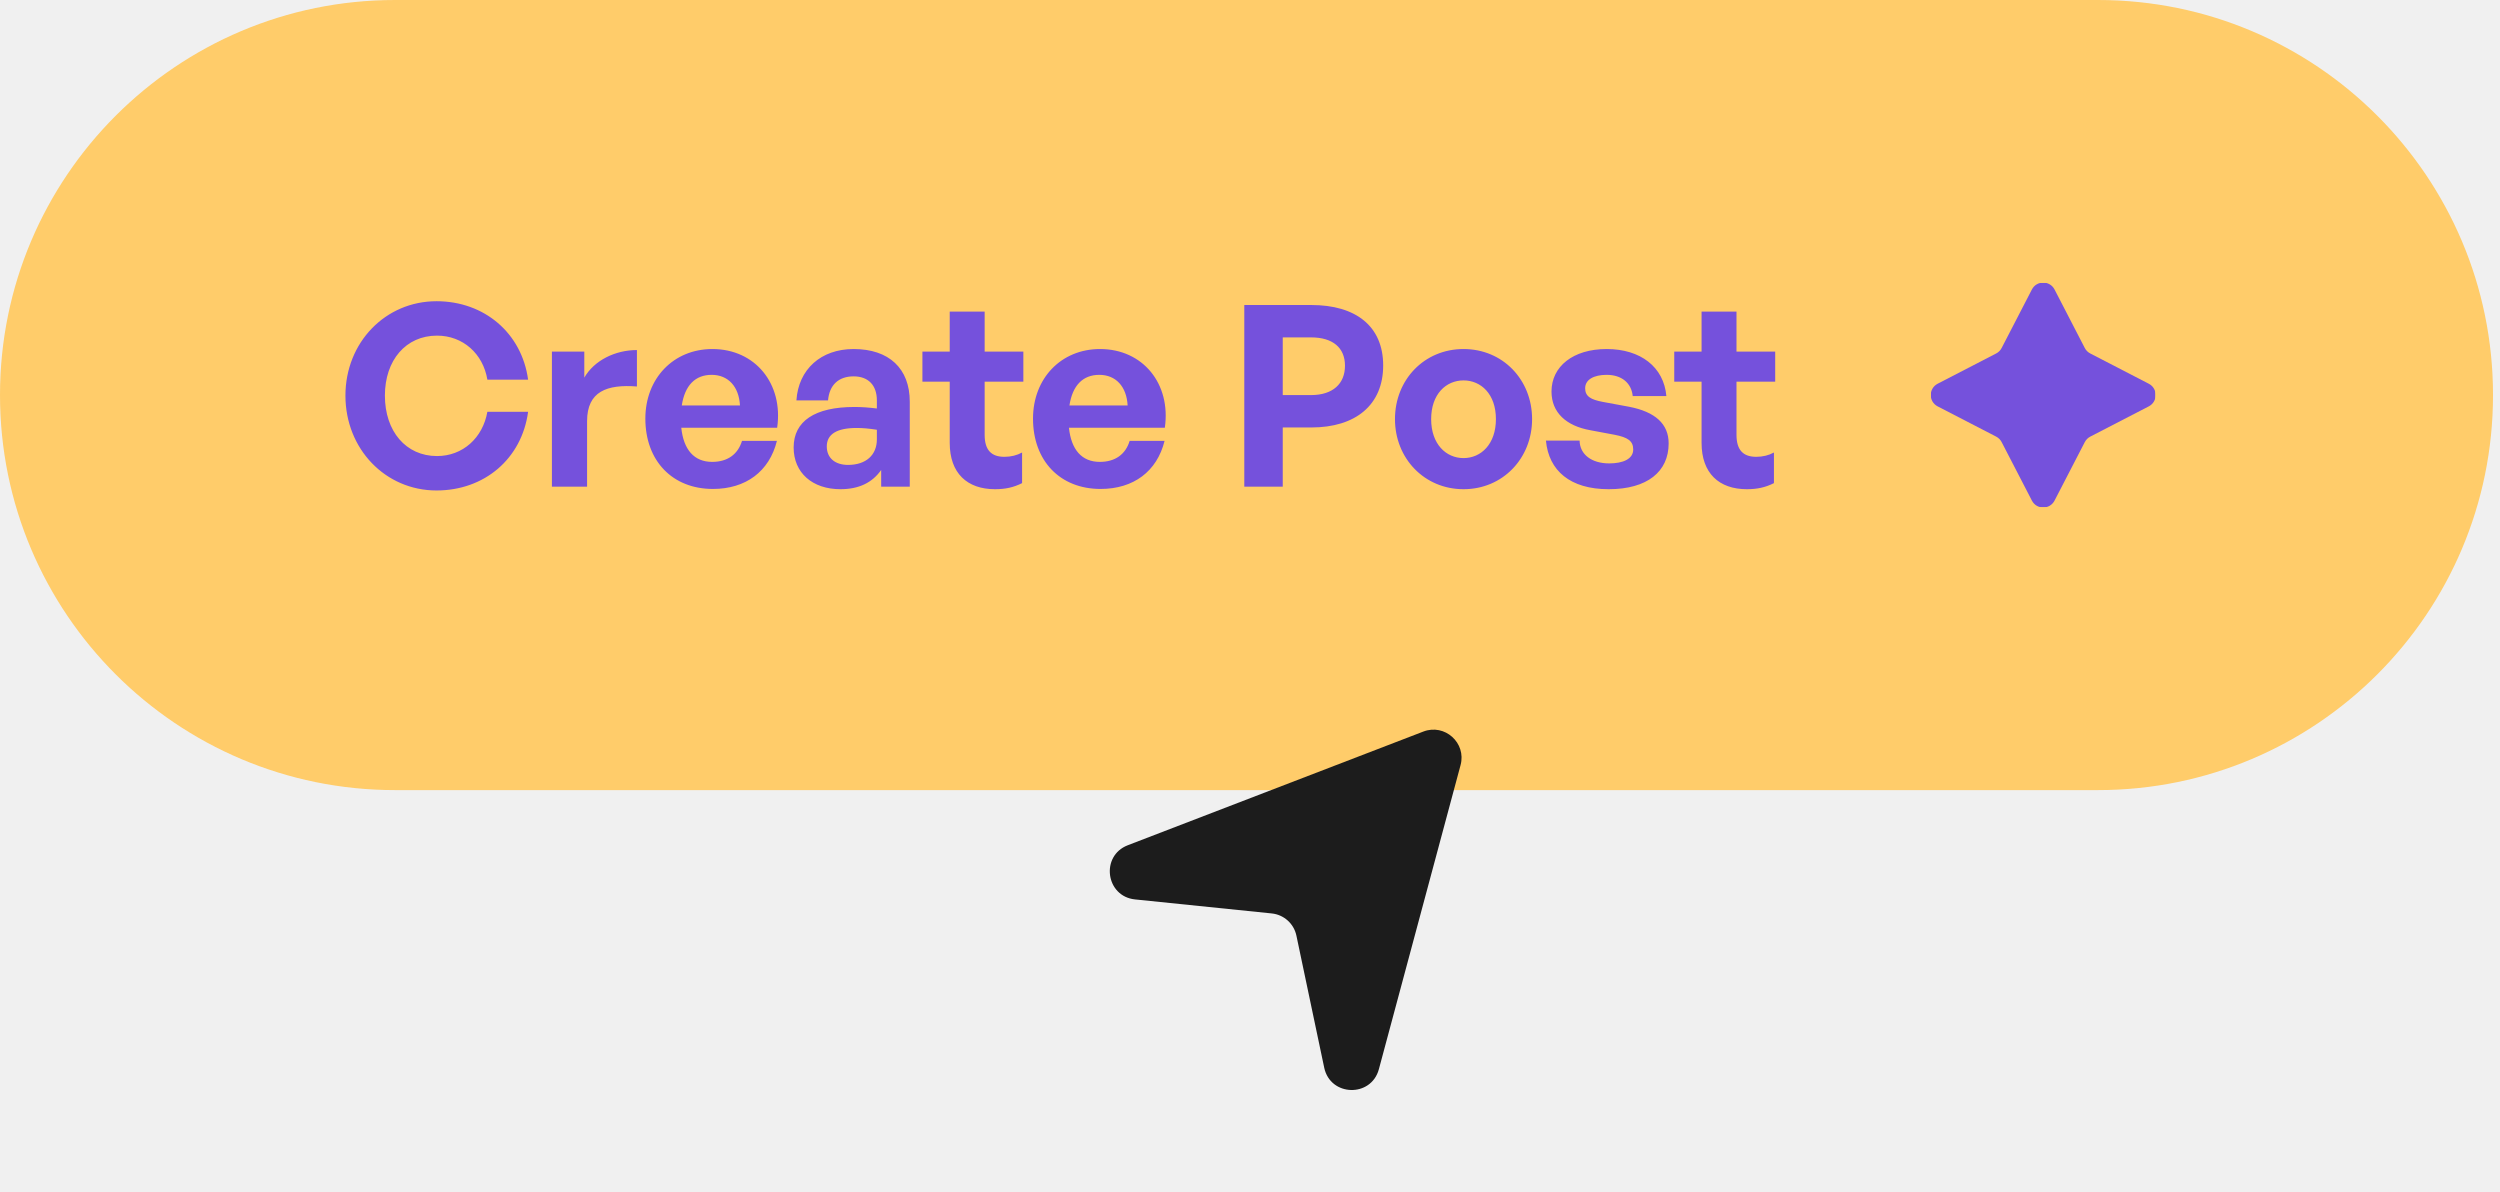
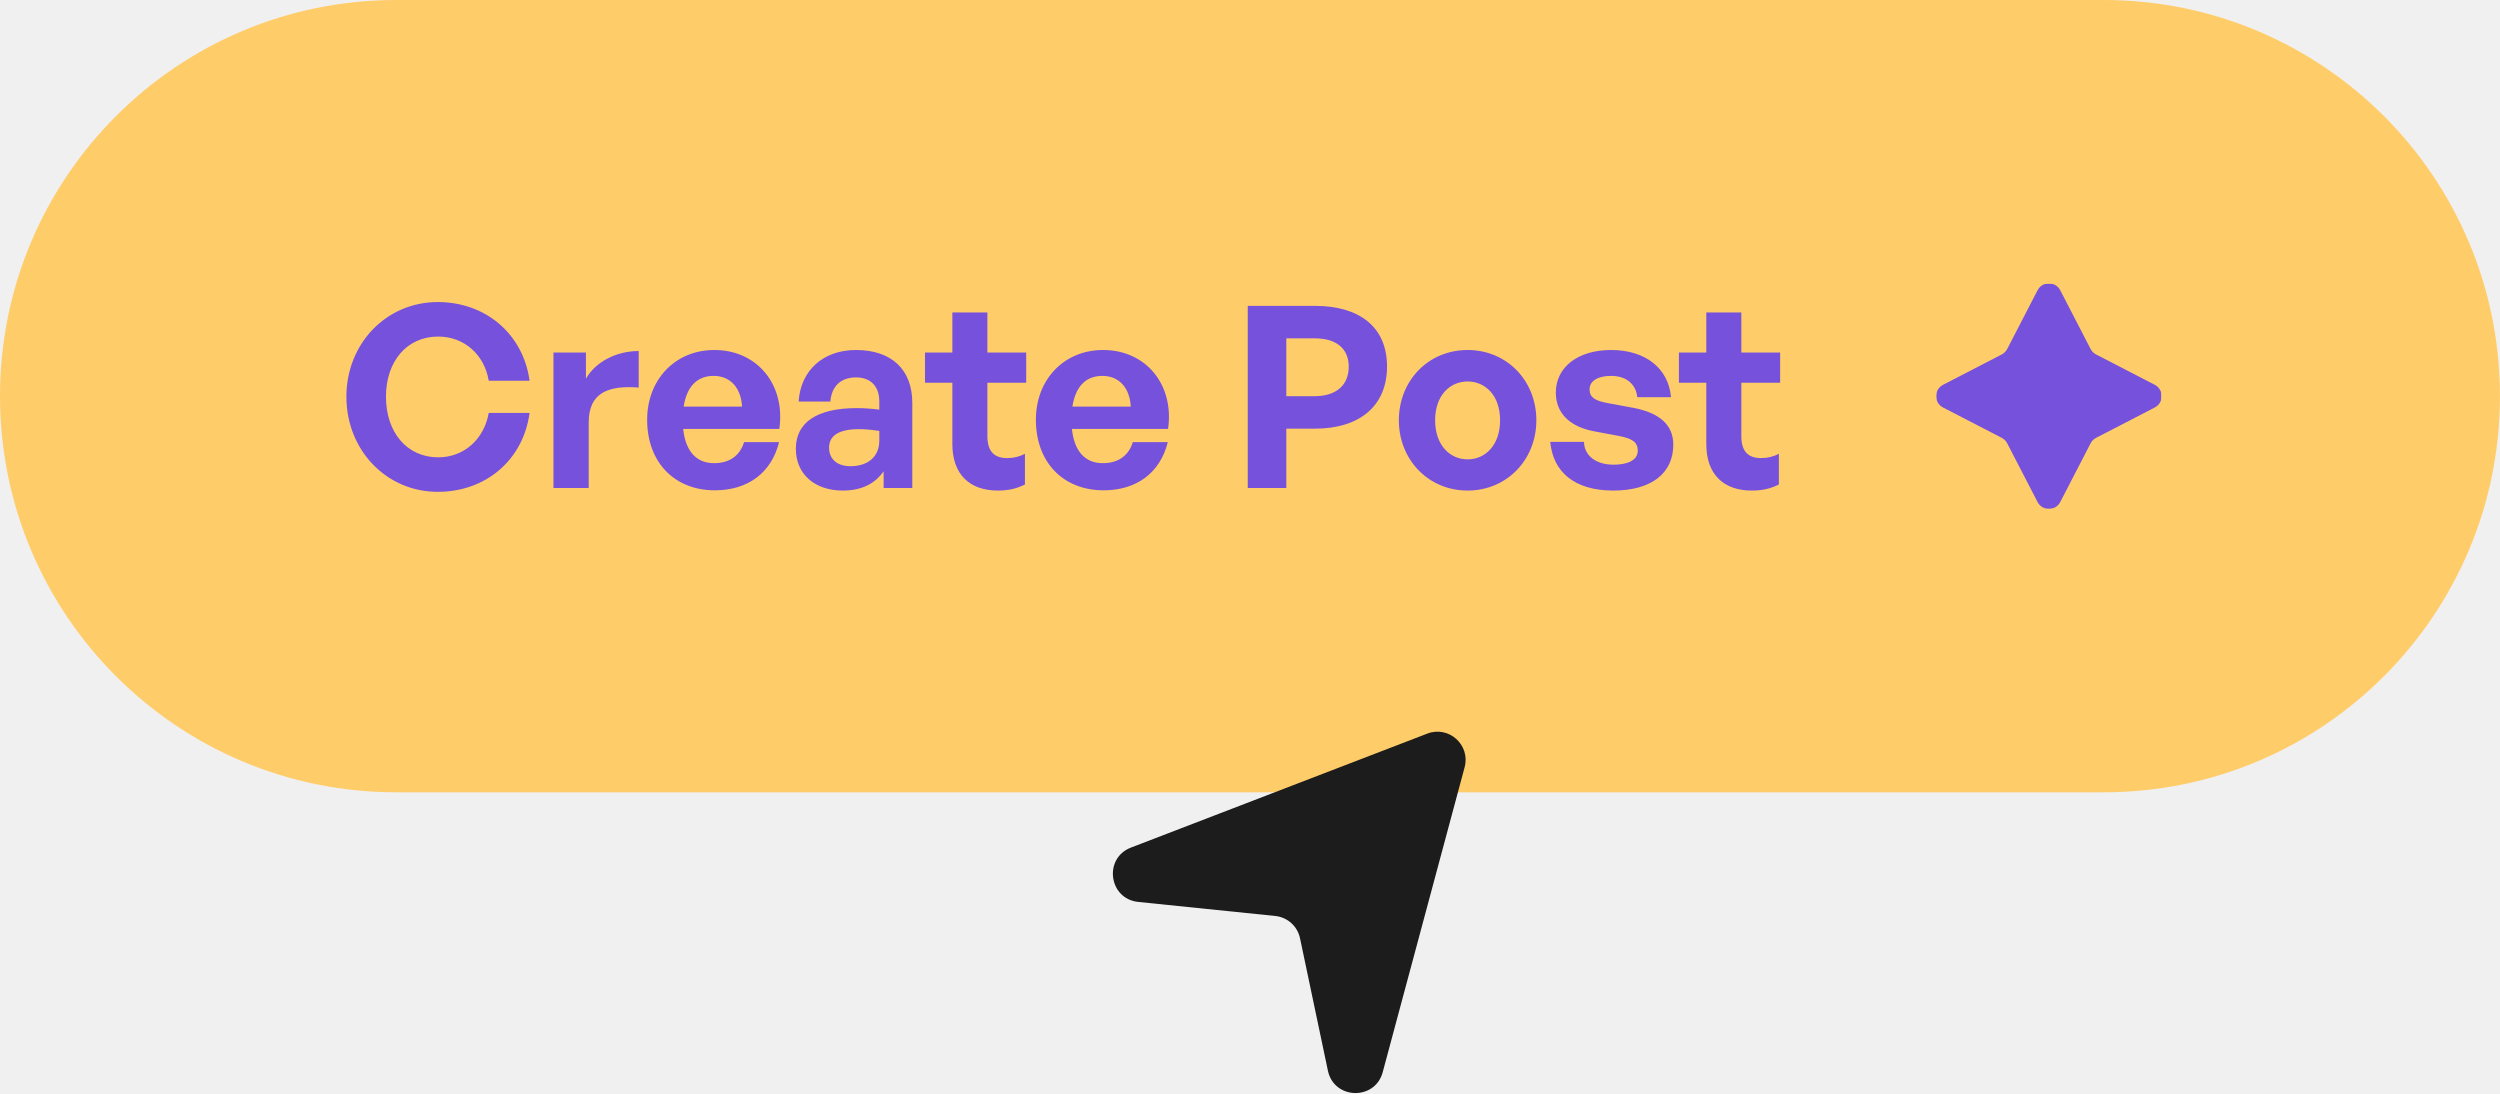
- <svg xmlns="http://www.w3.org/2000/svg" width="191" height="91" viewBox="0 0 191 91" fill="none">
+ <svg xmlns="http://www.w3.org/2000/svg" fill="none" viewBox="0 0 190.47 83.28">
  <rect width="190.466" height="60.364" rx="30.182" fill="#FFCC6A" />
  <path d="M33.35 37.472C29.445 37.472 26.391 34.302 26.391 30.223C26.391 26.164 29.445 23.013 33.35 23.013C37.003 23.013 39.864 25.449 40.347 29.005H37.235C36.906 27.015 35.36 25.642 33.388 25.642C31.011 25.642 29.406 27.517 29.406 30.223C29.406 32.949 31.011 34.843 33.388 34.843C35.36 34.843 36.887 33.451 37.235 31.46H40.347C39.864 35.056 37.003 37.472 33.35 37.472ZM44.853 32.175V37.182H42.166V26.86H44.641V28.851C45.394 27.536 46.999 26.744 48.661 26.744V29.527C46.38 29.353 44.853 29.895 44.853 32.175ZM54.466 37.356C51.373 37.356 49.305 35.21 49.305 31.982C49.305 28.909 51.45 26.666 54.427 26.666C57.694 26.666 59.859 29.315 59.375 32.678H52.05C52.224 34.36 53.035 35.288 54.408 35.288C55.587 35.288 56.379 34.708 56.689 33.683H59.356C58.776 36.022 56.978 37.356 54.466 37.356ZM54.369 28.638C53.113 28.638 52.32 29.45 52.088 30.977H56.534C56.457 29.547 55.645 28.638 54.369 28.638ZM67.322 37.182V35.906C66.645 36.873 65.621 37.375 64.21 37.375C62.064 37.375 60.634 36.119 60.634 34.186C60.634 32.175 62.257 31.093 65.273 31.093C65.853 31.093 66.355 31.132 66.993 31.209V30.59C66.993 29.431 66.336 28.754 65.215 28.754C64.055 28.754 63.359 29.431 63.263 30.59H60.846C61.001 28.213 62.721 26.666 65.215 26.666C67.921 26.666 69.506 28.155 69.506 30.687V37.182H67.322ZM63.166 34.108C63.166 34.978 63.784 35.519 64.79 35.519C66.162 35.519 66.993 34.766 66.993 33.567V32.833C66.355 32.736 65.911 32.697 65.447 32.697C63.92 32.697 63.166 33.181 63.166 34.108ZM78.088 34.572V36.911C77.43 37.24 76.812 37.375 76.019 37.375C73.893 37.375 72.559 36.157 72.559 33.838V29.16H70.472V26.86H72.559V23.806H75.227V26.86H78.184V29.16H75.227V33.219C75.227 34.418 75.768 34.901 76.735 34.901C77.237 34.901 77.701 34.785 78.088 34.572ZM84.083 37.356C80.99 37.356 78.922 35.21 78.922 31.982C78.922 28.909 81.067 26.666 84.044 26.666C87.311 26.666 89.476 29.315 88.993 32.678H81.667C81.841 34.36 82.652 35.288 84.025 35.288C85.204 35.288 85.996 34.708 86.306 33.683H88.973C88.393 36.022 86.596 37.356 84.083 37.356ZM83.986 28.638C82.73 28.638 81.937 29.45 81.705 30.977H86.151C86.074 29.547 85.262 28.638 83.986 28.638ZM100.186 32.659H98.002V37.182H95.064V23.303H100.186C103.569 23.303 105.675 24.908 105.675 27.923C105.675 30.938 103.569 32.659 100.186 32.659ZM100.167 25.777H98.002V30.184H100.167C101.829 30.184 102.757 29.315 102.757 27.942C102.757 26.57 101.829 25.777 100.167 25.777ZM111.814 37.375C108.818 37.375 106.576 35.017 106.576 32.021C106.576 29.005 108.818 26.666 111.814 26.666C114.81 26.666 117.052 29.005 117.052 32.021C117.052 35.017 114.81 37.375 111.814 37.375ZM111.814 34.998C113.148 34.998 114.288 33.934 114.288 32.021C114.288 30.107 113.148 29.063 111.814 29.063C110.48 29.063 109.34 30.107 109.34 32.021C109.34 33.934 110.48 34.998 111.814 34.998ZM127.485 33.876C127.485 36.041 125.842 37.375 122.903 37.375C119.965 37.375 118.322 35.964 118.11 33.664H120.681C120.7 34.727 121.608 35.404 122.942 35.404C123.986 35.404 124.778 35.075 124.778 34.34C124.778 33.683 124.353 33.413 123.367 33.219L121.512 32.871C119.656 32.543 118.535 31.518 118.535 29.914C118.535 28 120.178 26.666 122.749 26.666C125.339 26.666 127.117 28.039 127.311 30.262H124.74C124.643 29.257 123.889 28.638 122.749 28.638C121.763 28.638 121.106 29.005 121.106 29.663C121.106 30.281 121.531 30.532 122.459 30.706L124.45 31.074C126.46 31.46 127.485 32.388 127.485 33.876ZM135.529 34.572V36.911C134.871 37.24 134.253 37.375 133.46 37.375C131.334 37.375 130 36.157 130 33.838V29.16H127.913V26.86H130V23.806H132.668V26.86H135.625V29.16H132.668V33.219C132.668 34.418 133.209 34.901 134.176 34.901C134.678 34.901 135.142 34.785 135.529 34.572Z" fill="#7551DC" />
  <g clip-path="url(#clip0_2022_631)">
    <mask id="mask0_2022_631" style="mask-type:luminance" maskUnits="userSpaceOnUse" x="147" y="21" width="18" height="18">
      <path d="M164.692 21.591H147.511V38.773H164.692V21.591Z" fill="white" />
    </mask>
    <g mask="url(#mask0_2022_631)">
      <path d="M155.237 22.117C155.6 21.415 156.604 21.415 156.967 22.117L159.278 26.588C159.371 26.767 159.516 26.913 159.696 27.005L164.166 29.317C164.868 29.68 164.868 30.684 164.166 31.047L159.696 33.358C159.516 33.451 159.371 33.597 159.278 33.776L156.967 38.246C156.604 38.948 155.6 38.948 155.237 38.246L152.925 33.776C152.833 33.597 152.687 33.451 152.508 33.358L148.037 31.047C147.335 30.684 147.335 29.68 148.037 29.317L152.508 27.005C152.687 26.913 152.833 26.767 152.925 26.588L155.237 22.117Z" fill="#7551DC" />
    </g>
  </g>
  <path d="M108.742 55.892L86.166 64.575C84.057 65.386 84.47 68.486 86.718 68.716L97.163 69.787C98.092 69.883 98.853 70.567 99.045 71.481L101.17 81.572C101.635 83.782 104.759 83.868 105.346 81.687L111.587 58.454C112.043 56.758 110.381 55.261 108.742 55.892Z" fill="#1C1C1C" />
  <defs>
    <clipPath id="clip0_2022_631">
      <rect width="17.182" height="17.182" fill="white" transform="translate(147.511 21.5908)" />
    </clipPath>
  </defs>
</svg>
